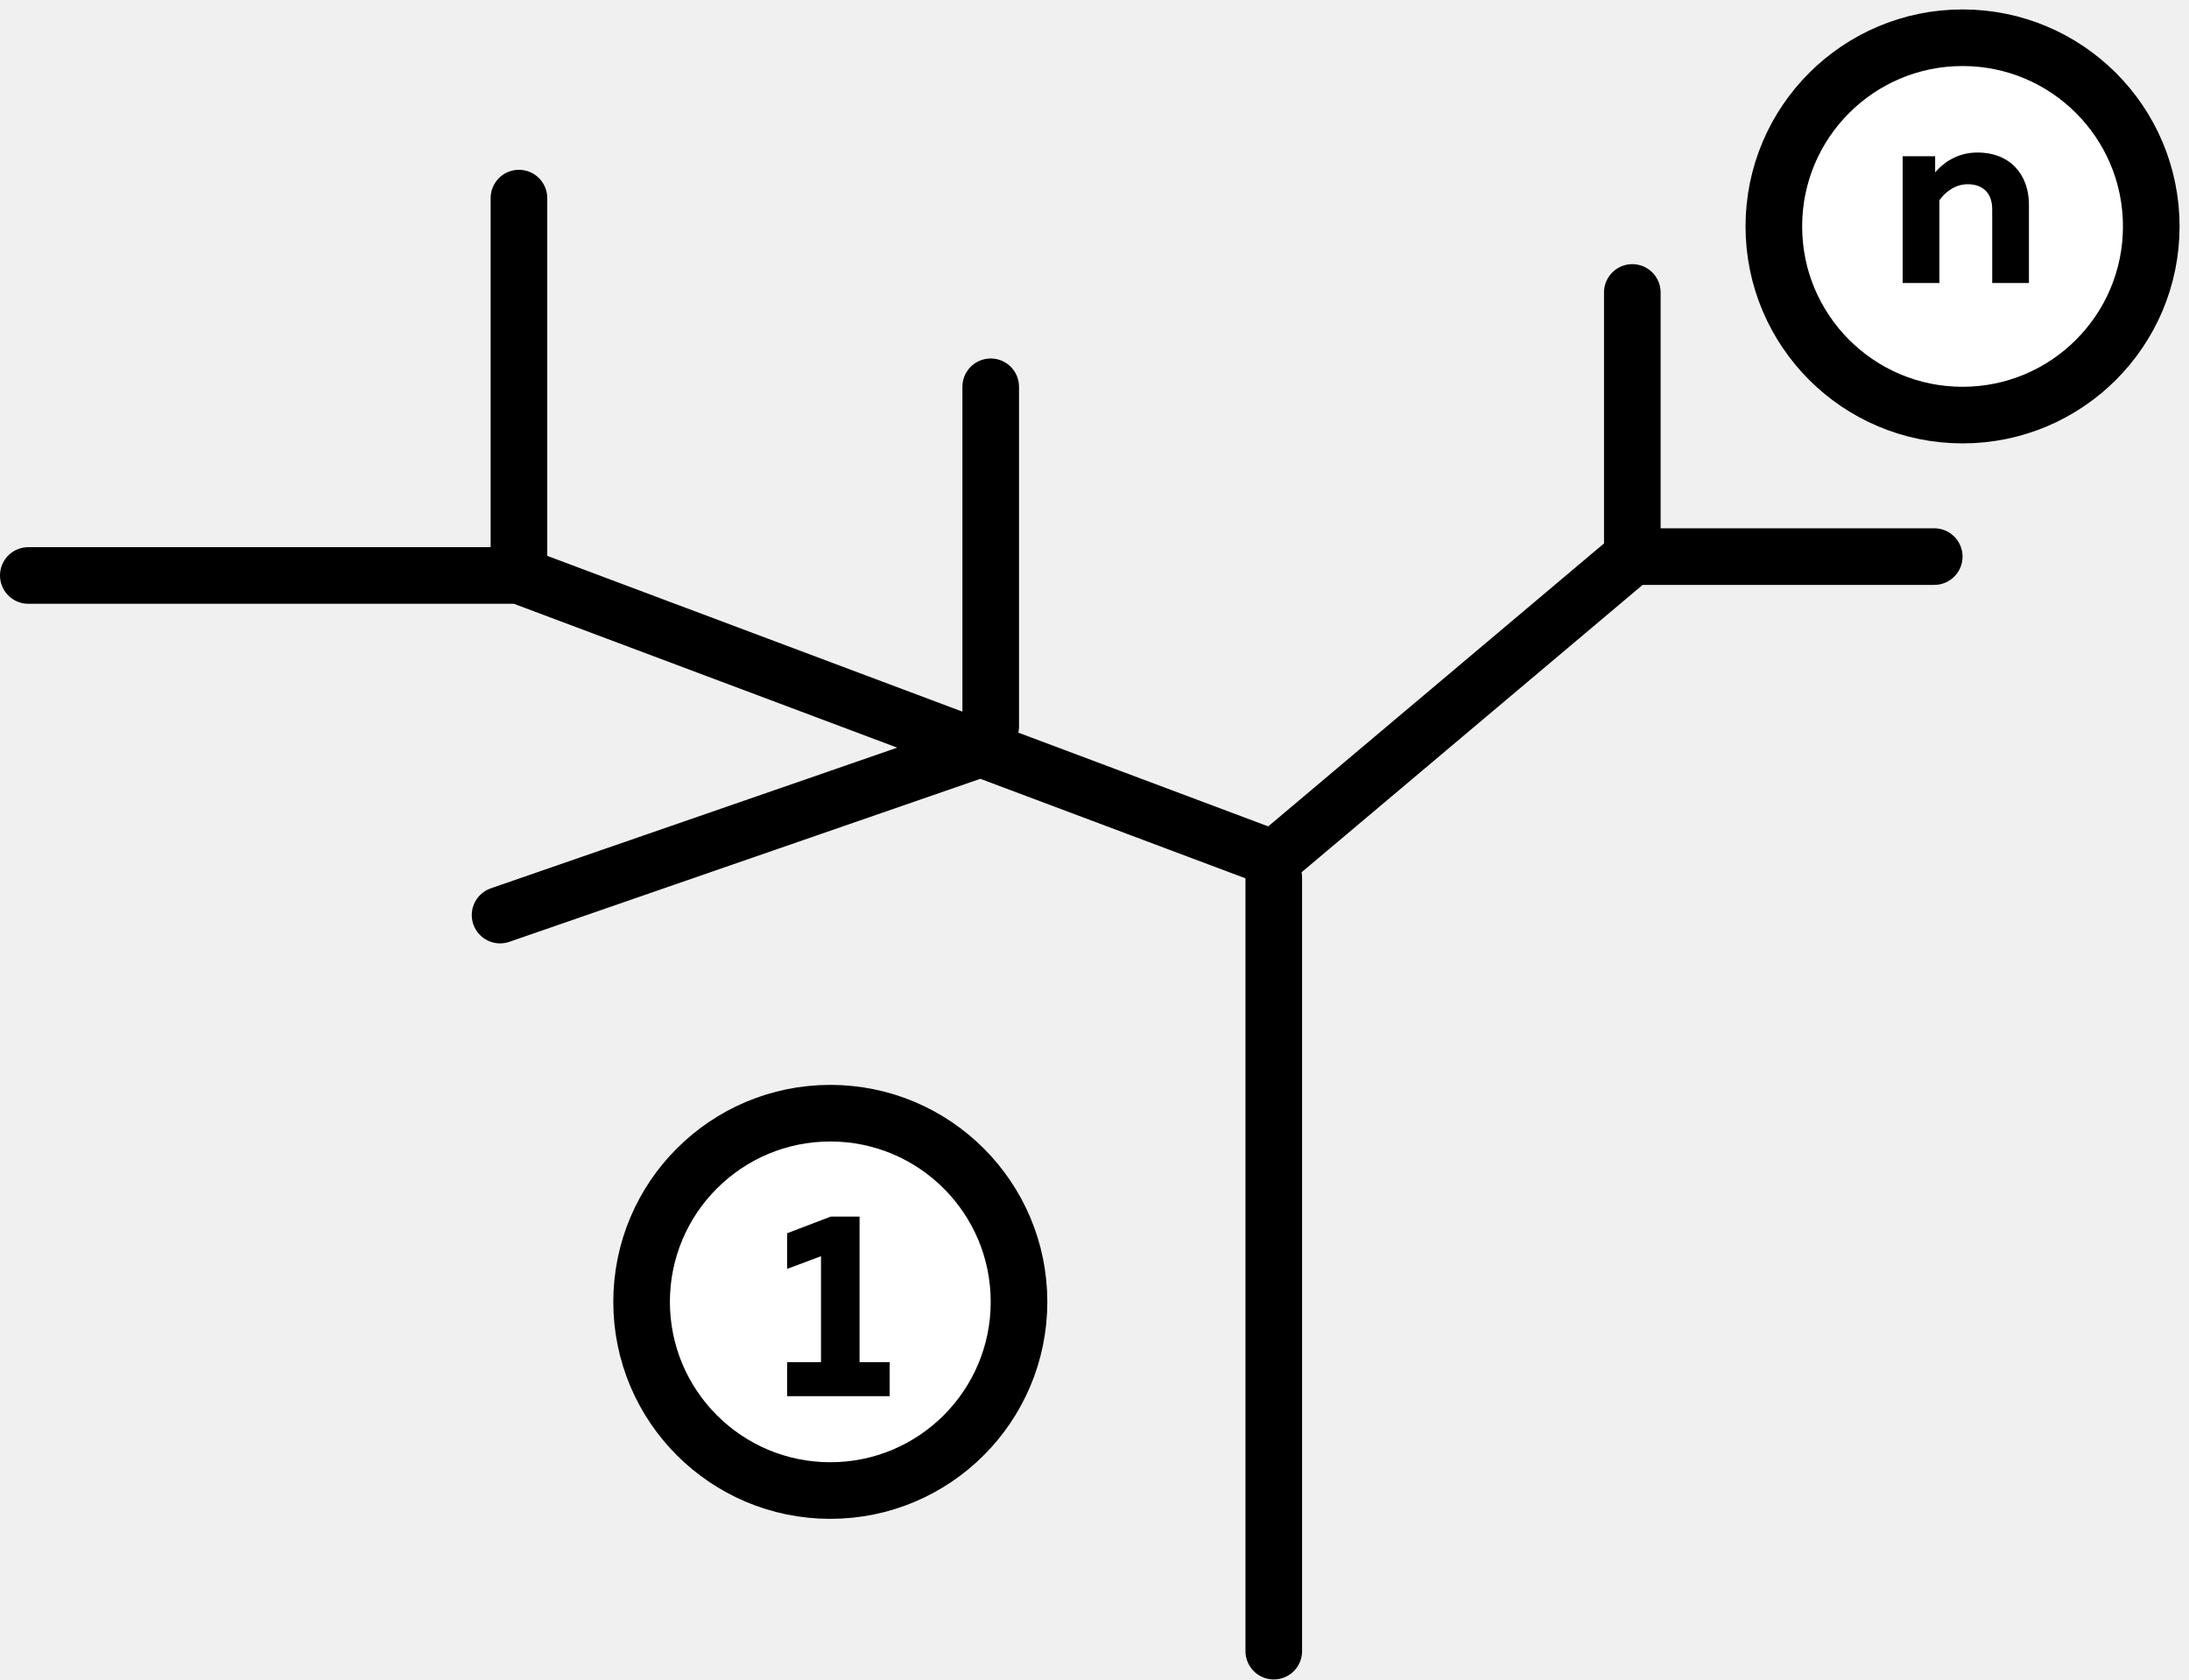
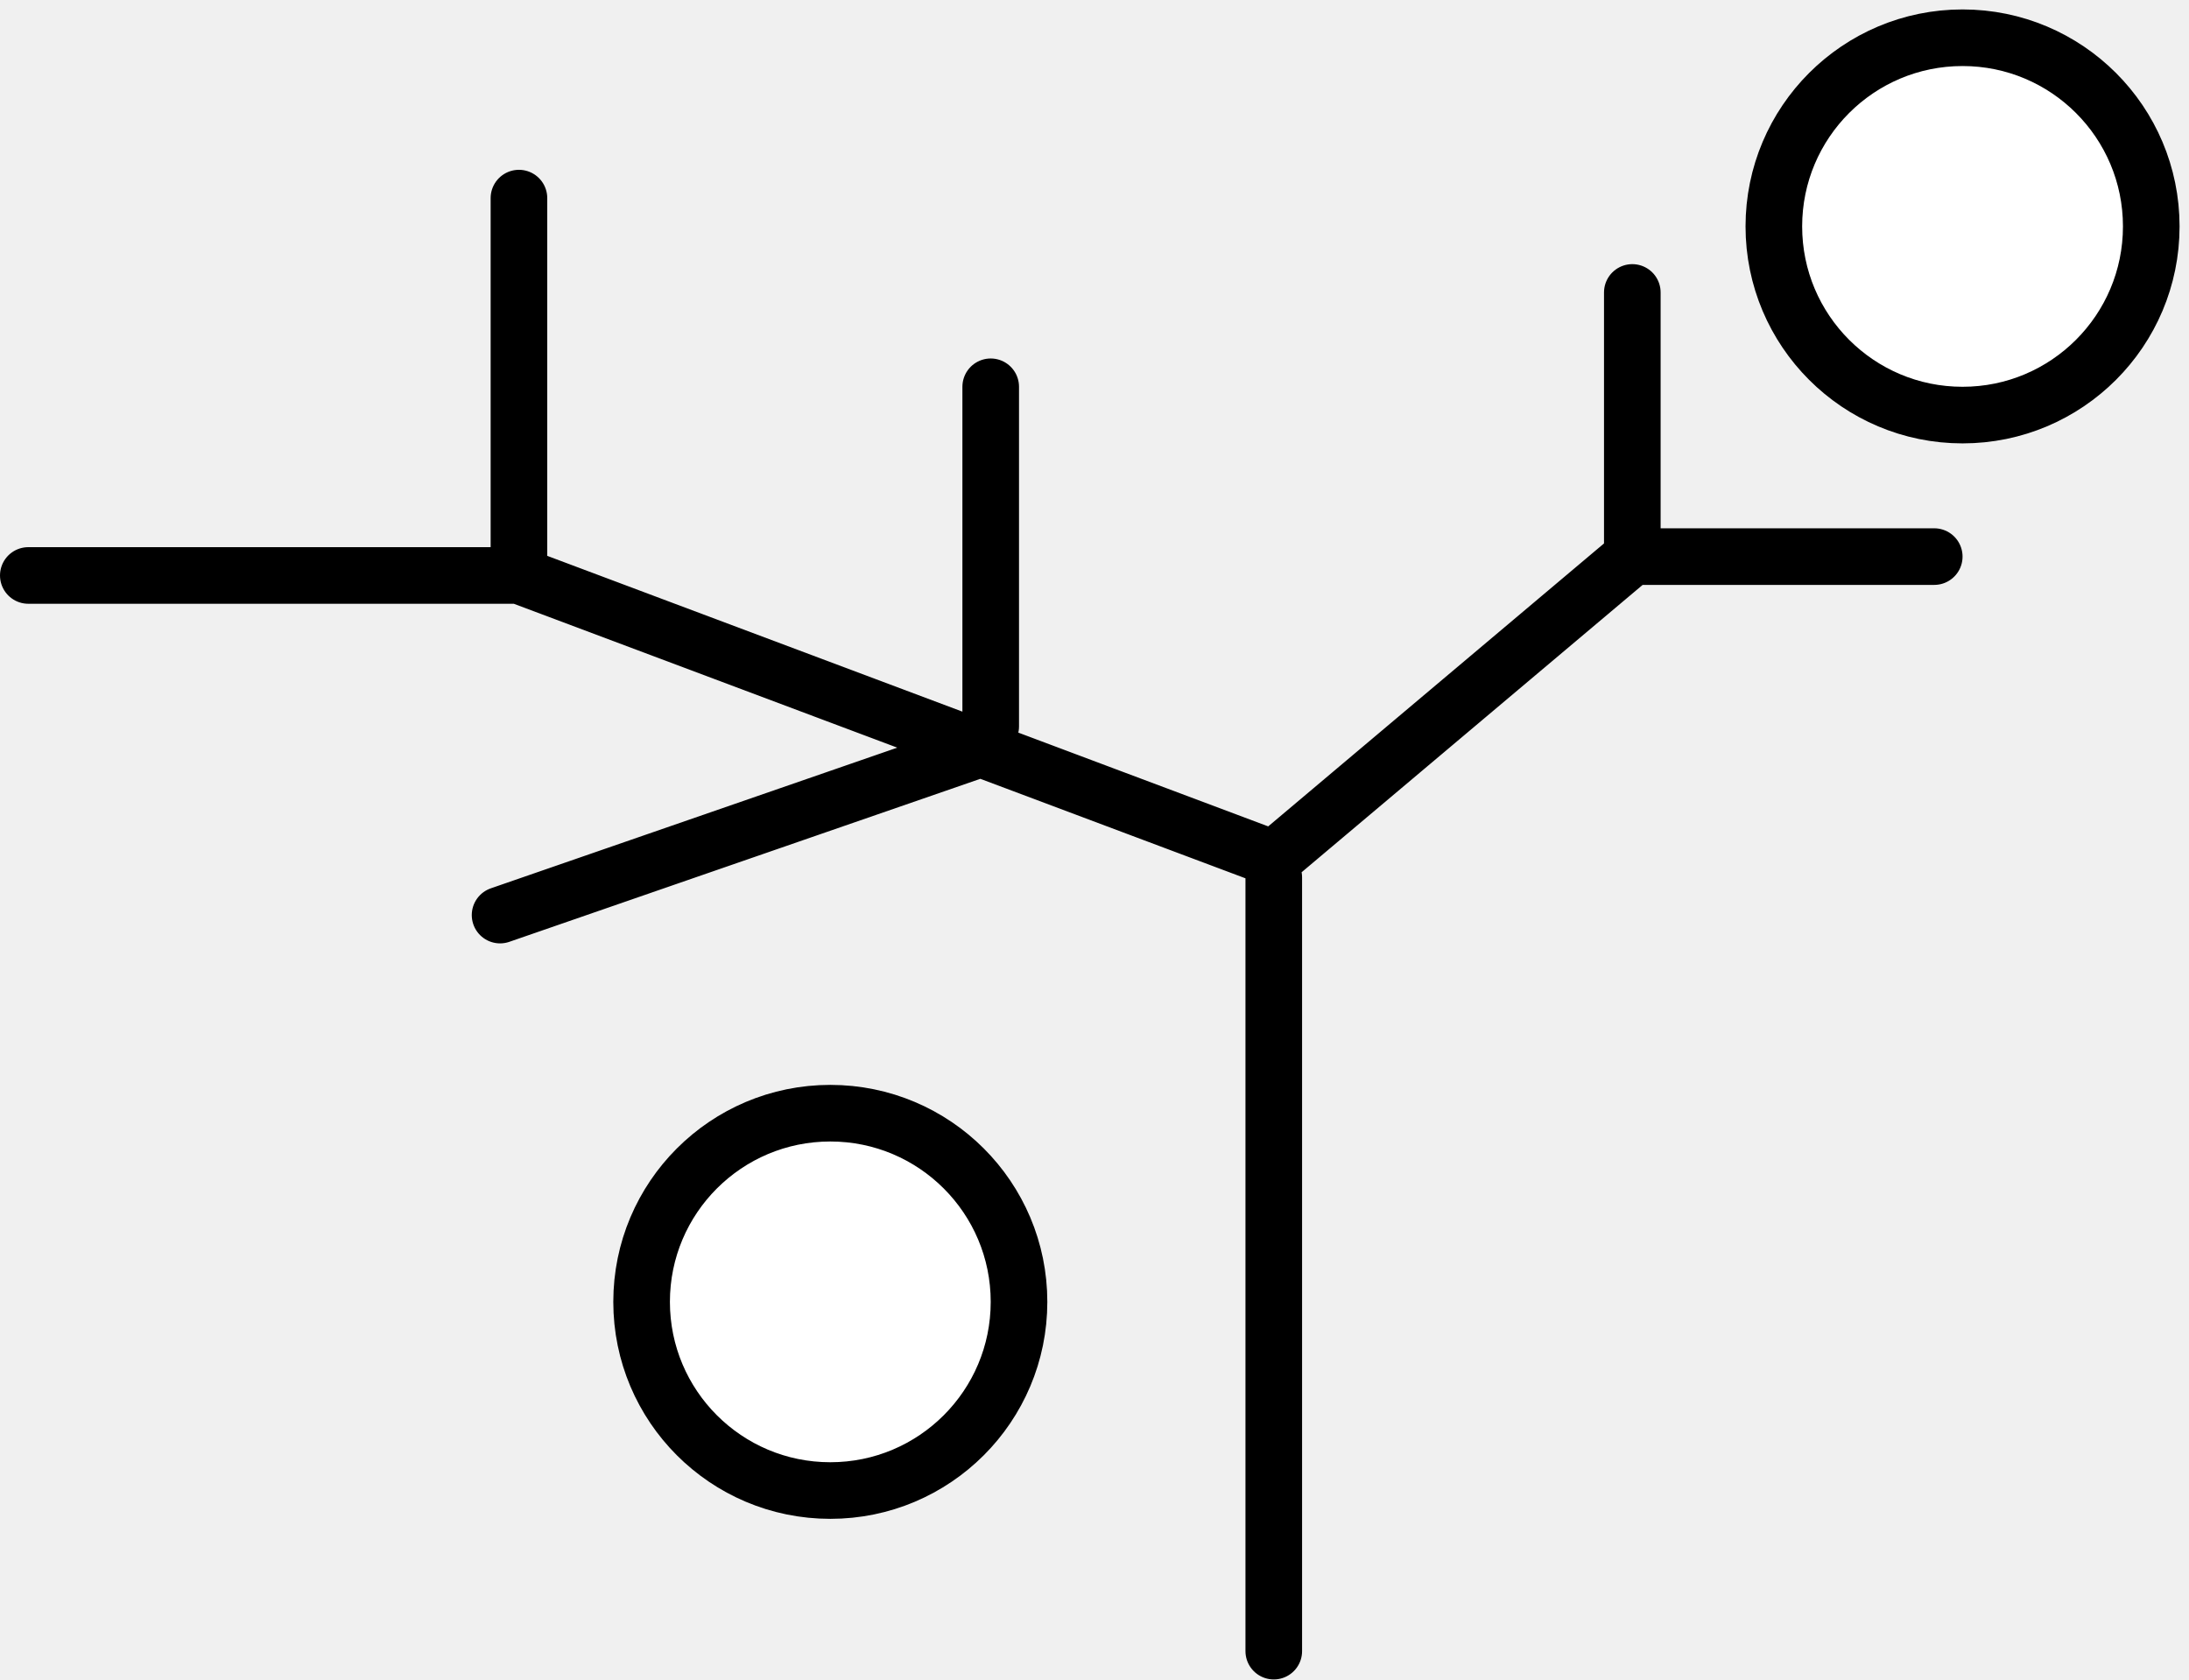
<svg xmlns="http://www.w3.org/2000/svg" width="116" height="89" viewBox="0 0 116 89">
  <g fill="none" fill-rule="evenodd" transform="translate(1 2)">
    <path stroke="#000000" stroke-width="3" d="M66.5 44.5L66.5 85.512M26.5 28.5L66.5 43.512M26.5 28.5L.5 28.5M26.5 28.5L26.5 8.5M51.5 36.5L51.5 18.5M25.5 46.5L51.5 37.5M85.5 27.5L66.5 43.512M85.5 27.5L101.5 27.5M85.5 27.5L85.5 13.5" stroke-linecap="round" />
    <circle cx="43" cy="67" r="10" fill="#FFFFFF" stroke="#000000" stroke-width="3" />
    <circle cx="103" cy="10" r="10" fill="#FFFFFF" stroke="#000000" stroke-width="3" />
-     <polygon fill="#000000" points="43.024 62.48 40.714 63.362 40.714 65.252 42.506 64.58 42.506 70.194 40.714 70.194 40.714 72 46.146 72 46.146 70.194 44.55 70.194 44.55 62.48" />
-     <path fill="#000000" d="M101.548,7.134 L101.548,6.28 L99.826,6.28 L99.826,13 L101.772,13 L101.772,8.618 C102.052,8.212 102.584,7.764 103.27,7.764 C104.026,7.764 104.572,8.184 104.572,9.094 L104.572,13 L106.518,13 L106.518,8.842 C106.518,7.288 105.552,6.084 103.788,6.084 C102.822,6.084 102.066,6.532 101.548,7.134 L101.548,7.134 Z" />
+     <polygon fill="#ffffff" points="43.024 62.48 40.714 63.362 40.714 65.252 42.506 64.58 42.506 70.194 40.714 70.194 40.714 72 46.146 72 46.146 70.194 44.55 70.194 44.55 62.48" />
+     <path fill="#ffffff" d="M101.548,7.134 L101.548,6.28 L99.826,6.28 L99.826,13 L101.772,13 L101.772,8.618 C102.052,8.212 102.584,7.764 103.27,7.764 C104.026,7.764 104.572,8.184 104.572,9.094 L104.572,13 L106.518,13 L106.518,8.842 C106.518,7.288 105.552,6.084 103.788,6.084 C102.822,6.084 102.066,6.532 101.548,7.134 L101.548,7.134 Z" />
  </g>
</svg>
